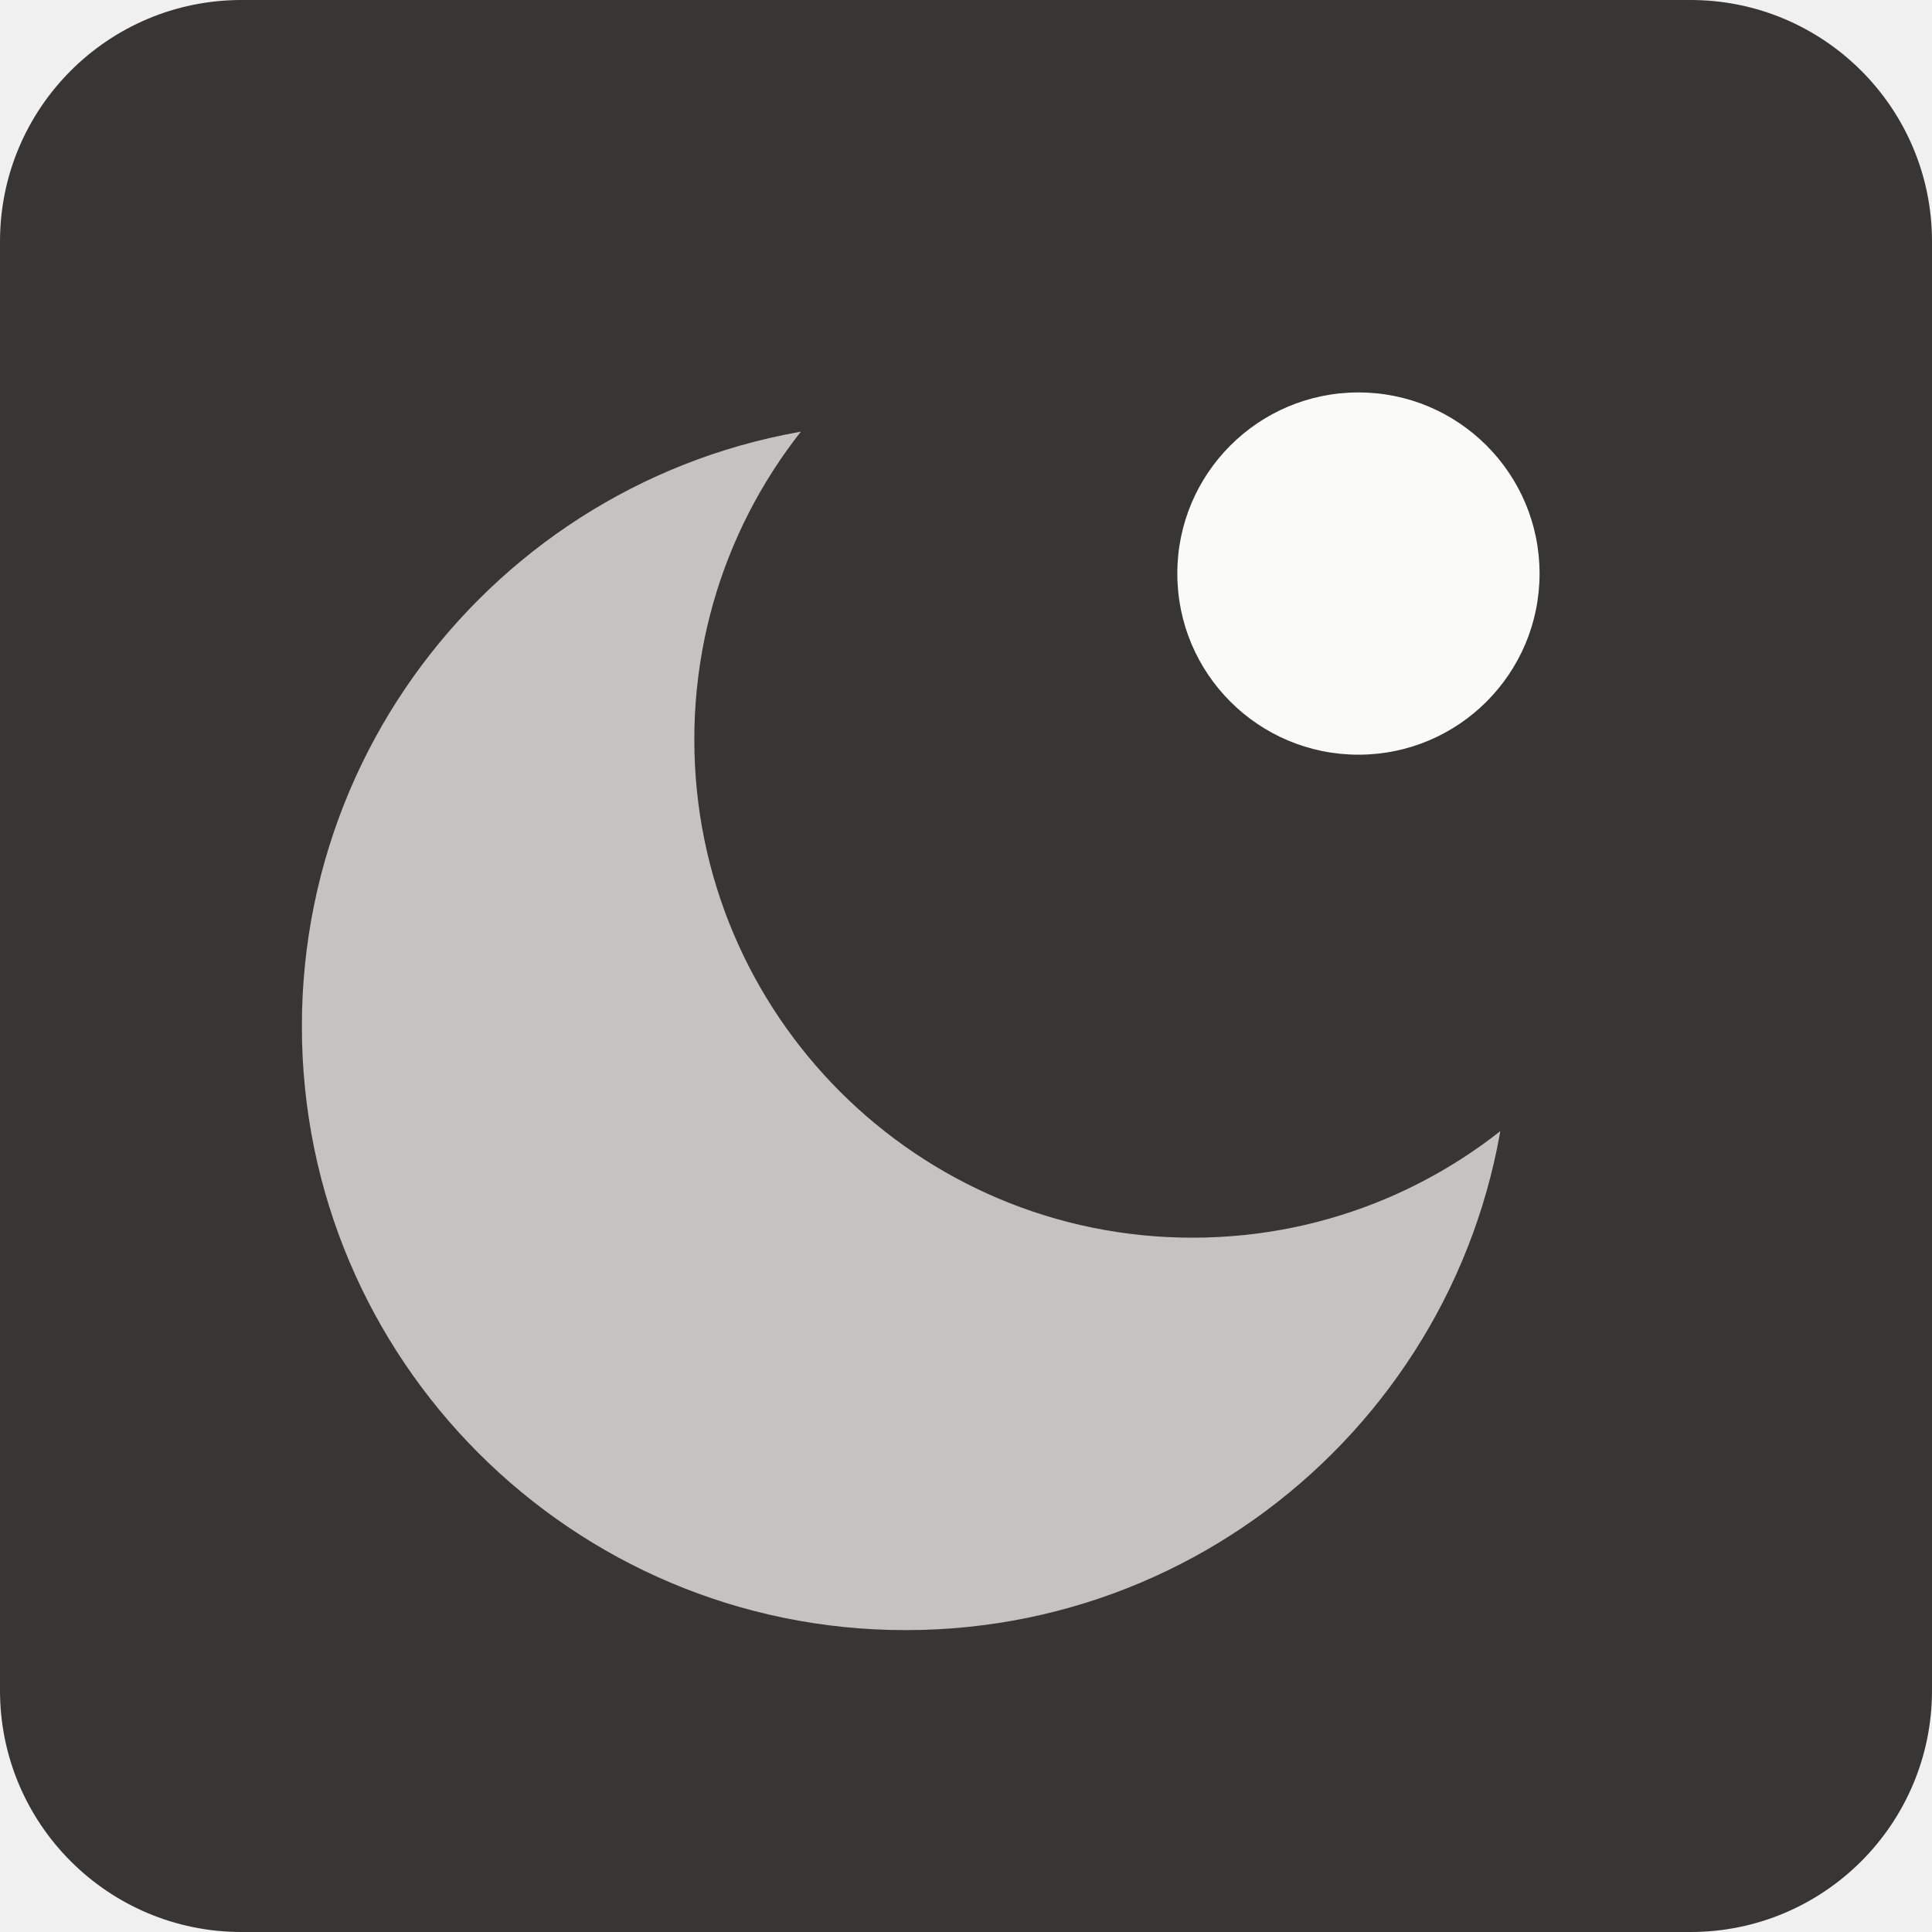
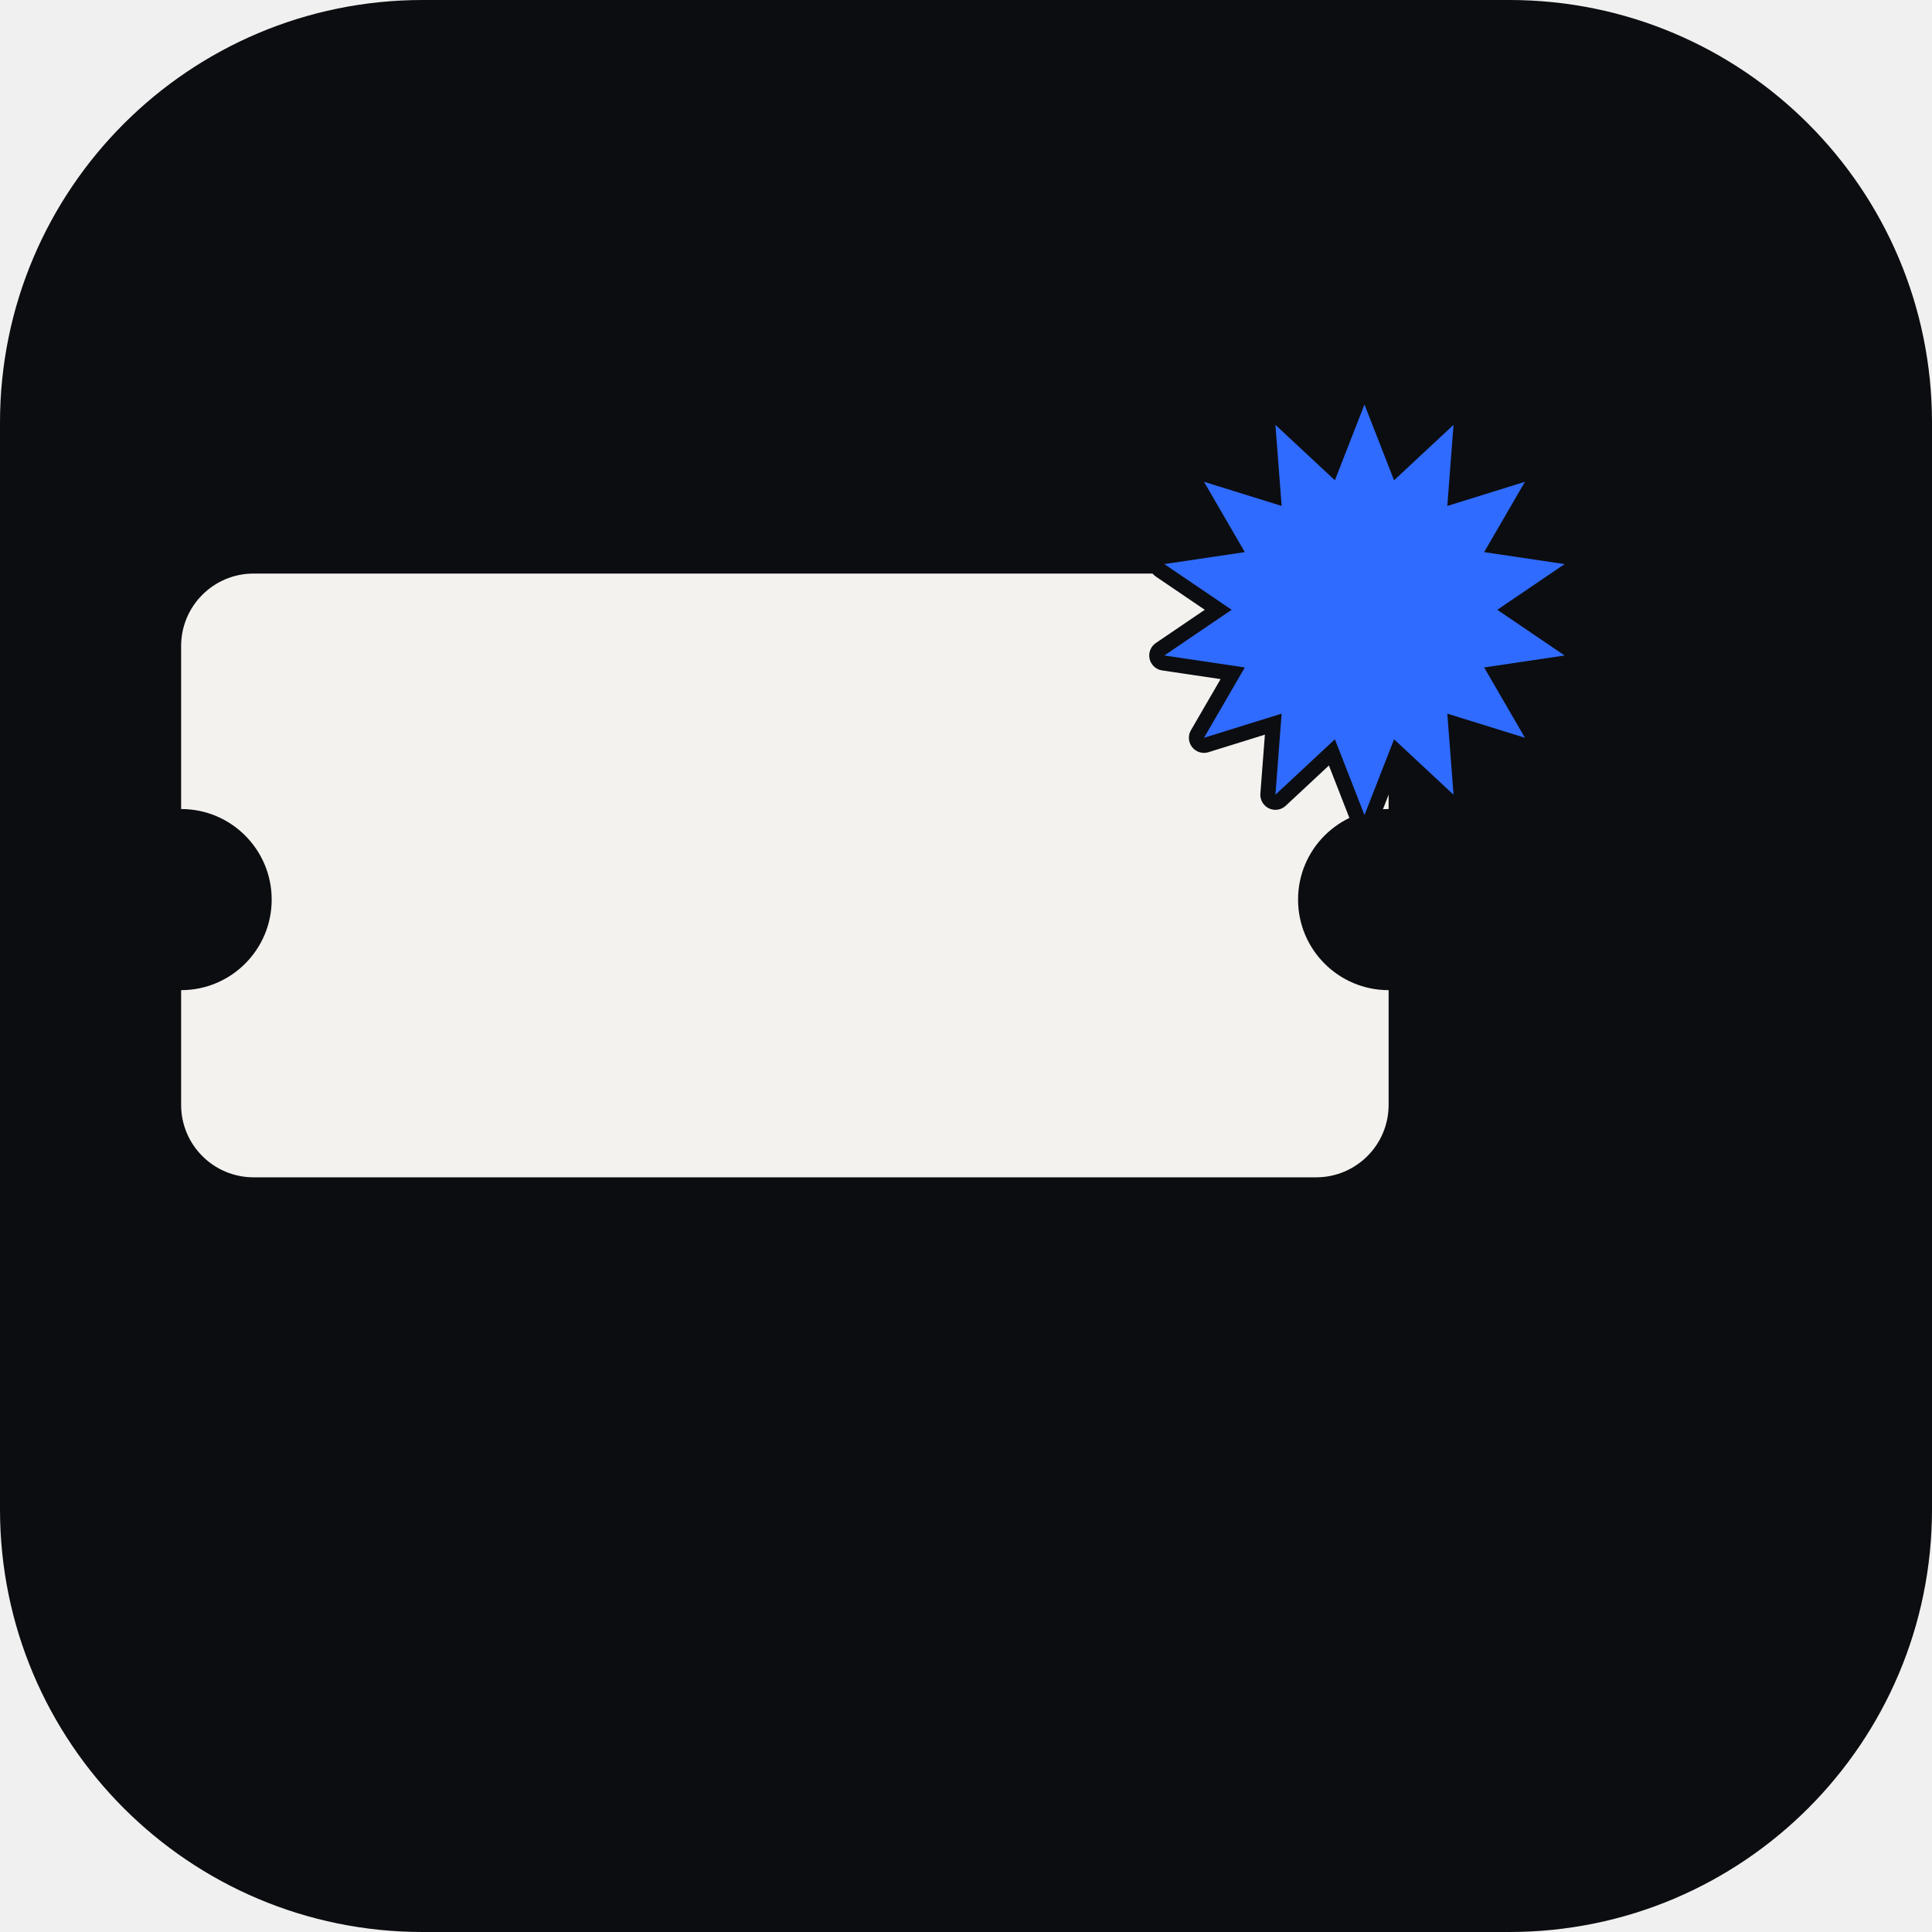
<svg xmlns="http://www.w3.org/2000/svg" viewBox="0 0 64 64">
-   <defs>
-     <mask id="cut">
-       <rect width="64" height="64" fill="#fff" />
-       <circle cx="39.5" cy="24.5" r="16.5" fill="#000" />
-     </mask>
-   </defs>
-   <rect width="64" height="64" rx="8" fill="#383635" />
-   <circle cx="30" cy="34" r="20" fill="#c4c3c2" mask="url(#cut)" />
-   <circle cx="45" cy="19" r="6" fill="#fafaf8" />
+   <rect width="64" height="64" rx="14" fill="#0c0d10" />
+   <g transform="translate(6 13) scale(0.2)">
+     <defs>
+       <mask id="t3">
+         <rect x="-10" y="0" width="260" height="160" fill="#fff" />
+         <circle cx="0" cy="84" r="15" fill="#000" />
+         <circle cx="200" cy="84" r="15" fill="#000" />
+       </mask>
+     </defs>
+     <rect x="0" y="30" width="200" height="100" rx="12" fill="#f3f2ef" mask="url(#t3)" />
+     <polygon points="196.00,2.00 200.90,14.55 210.75,5.37 209.72,18.80 222.58,14.80 215.82,26.45 229.15,28.43 218.00,36.00 229.15,43.57 215.82,45.55 222.58,57.20 209.72,53.20 210.75,66.63 200.90,57.45 196.00,70.00 191.10,57.45 181.25,66.63 182.28,53.20 169.42,57.20 176.18,45.55 162.85,43.57 174.00,36.00 162.85,28.43 176.18,26.45 169.42,14.80 182.28,18.80 181.25,5.37 191.10,14.55" fill="#2f6bff" stroke="#0c0d10" stroke-width="5" stroke-linejoin="round" paint-order="stroke" />
+   </g>
</svg>
